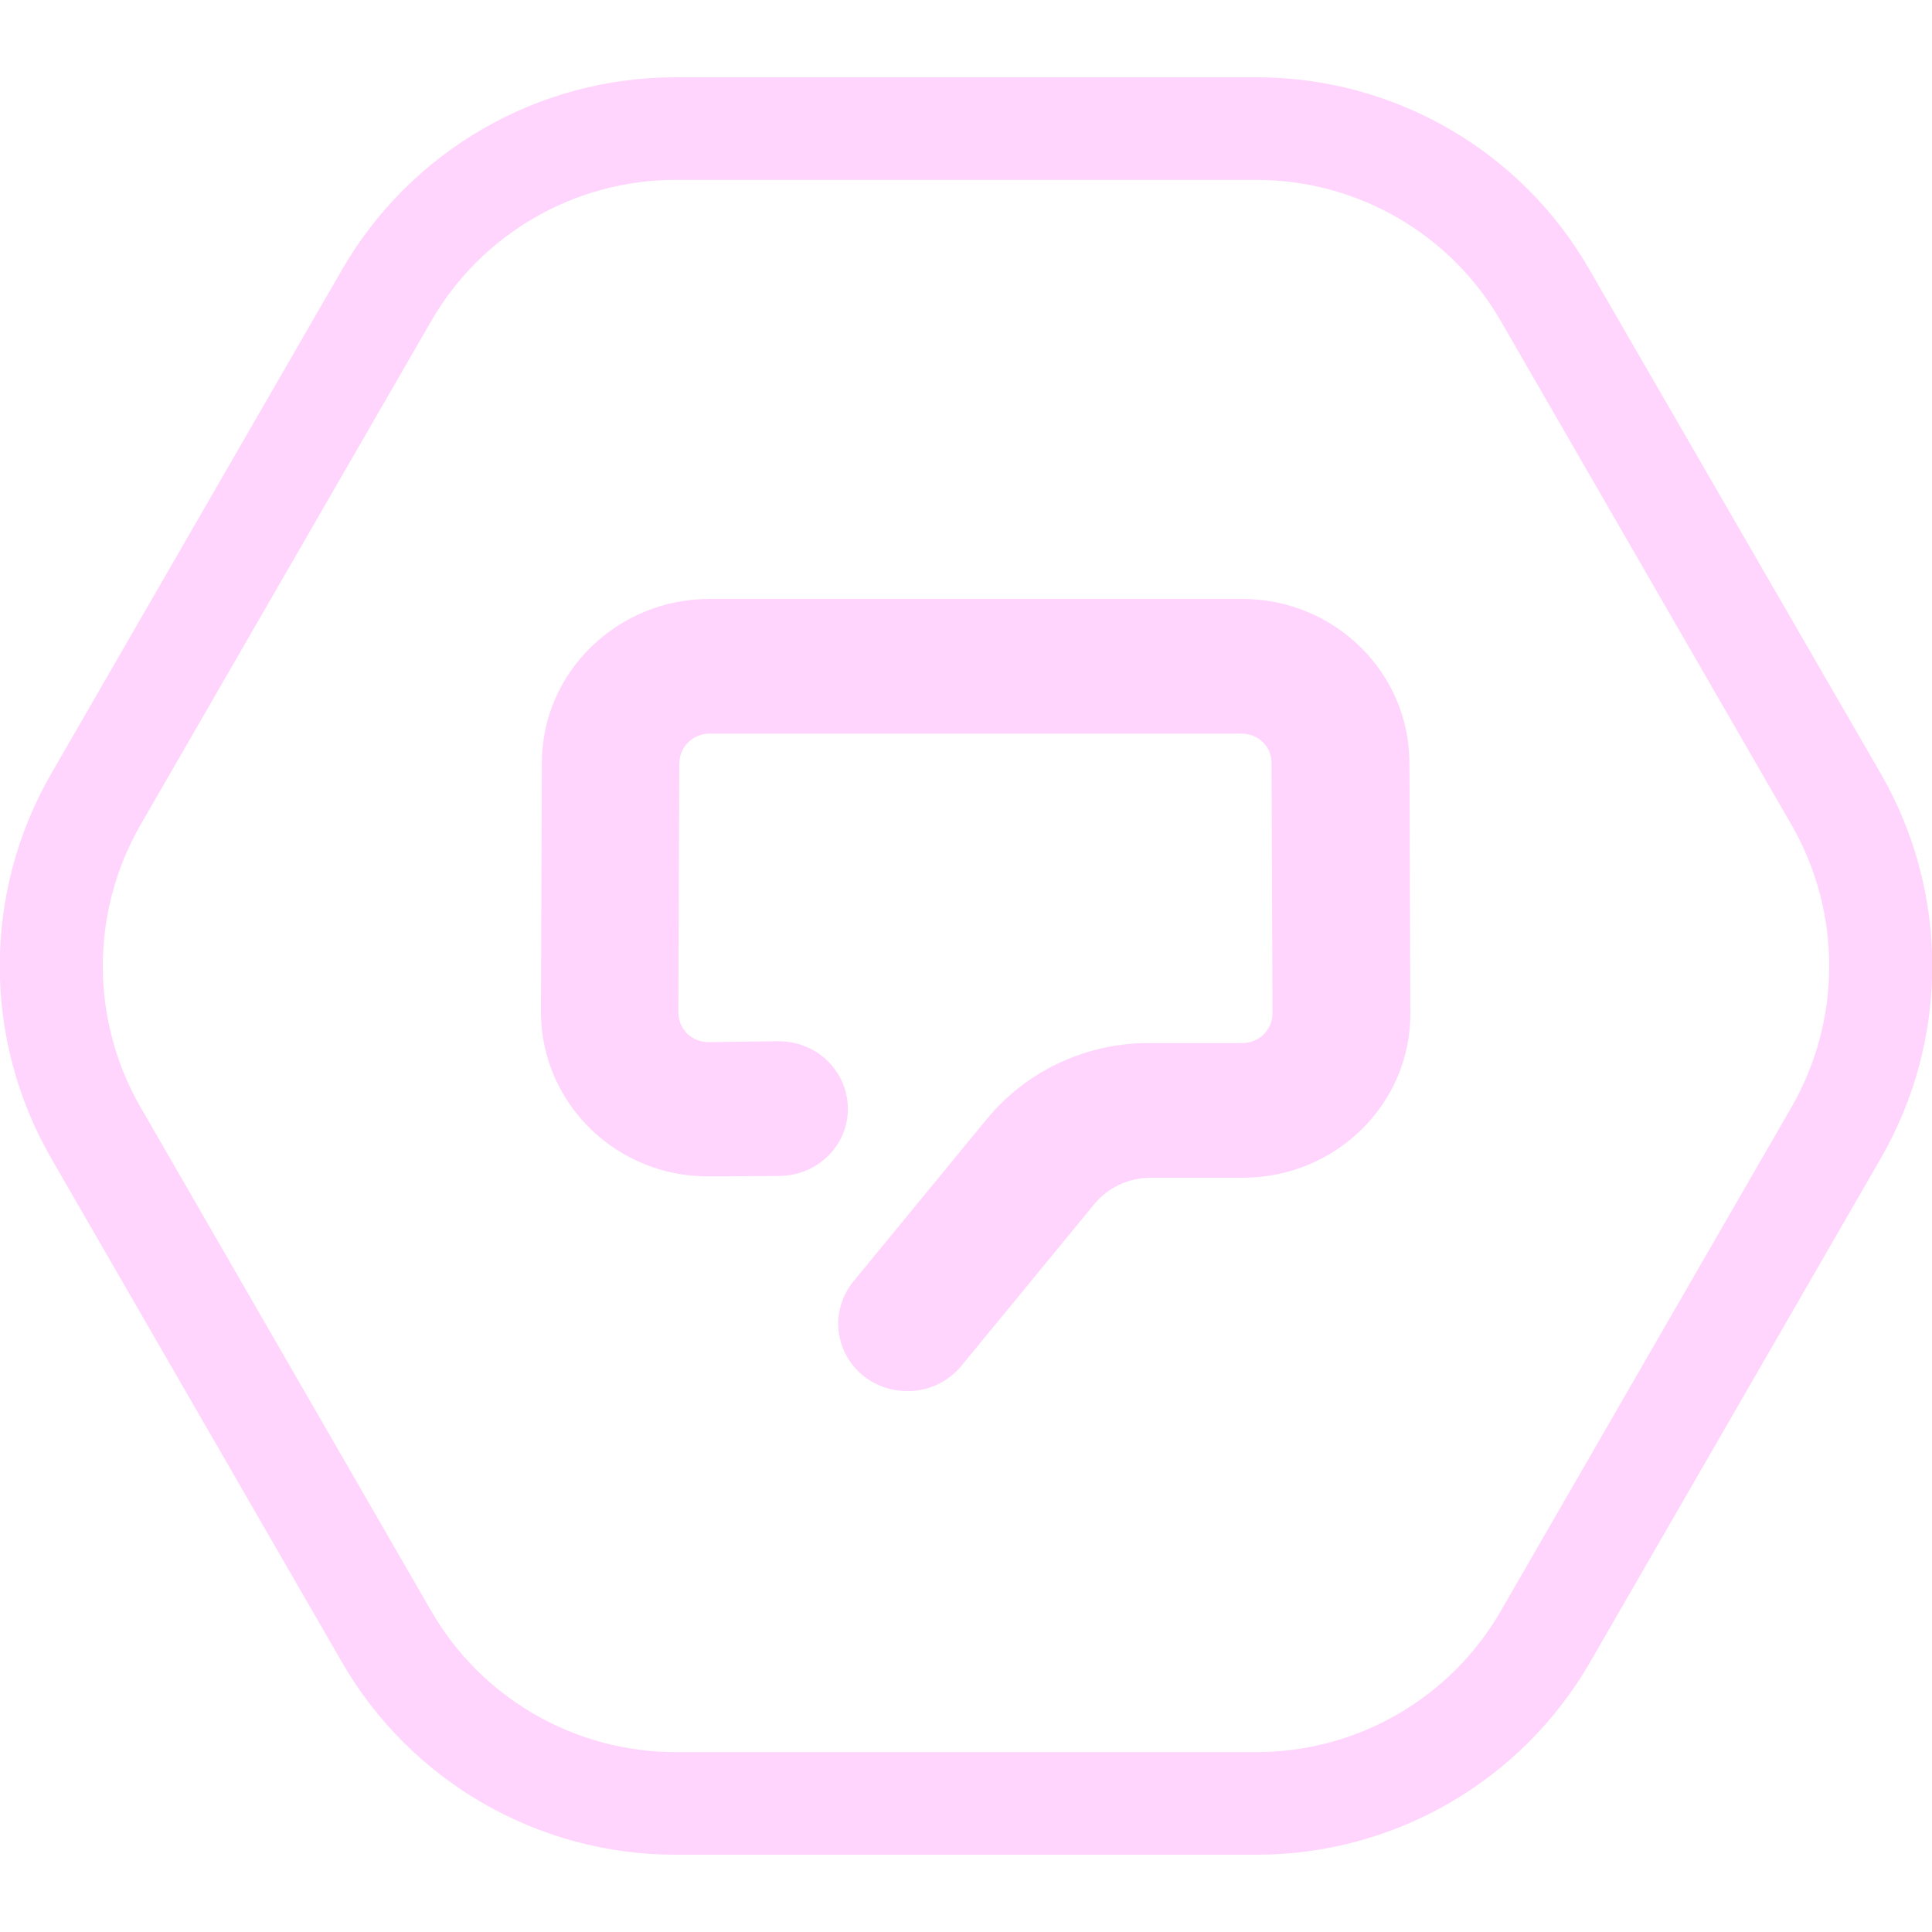
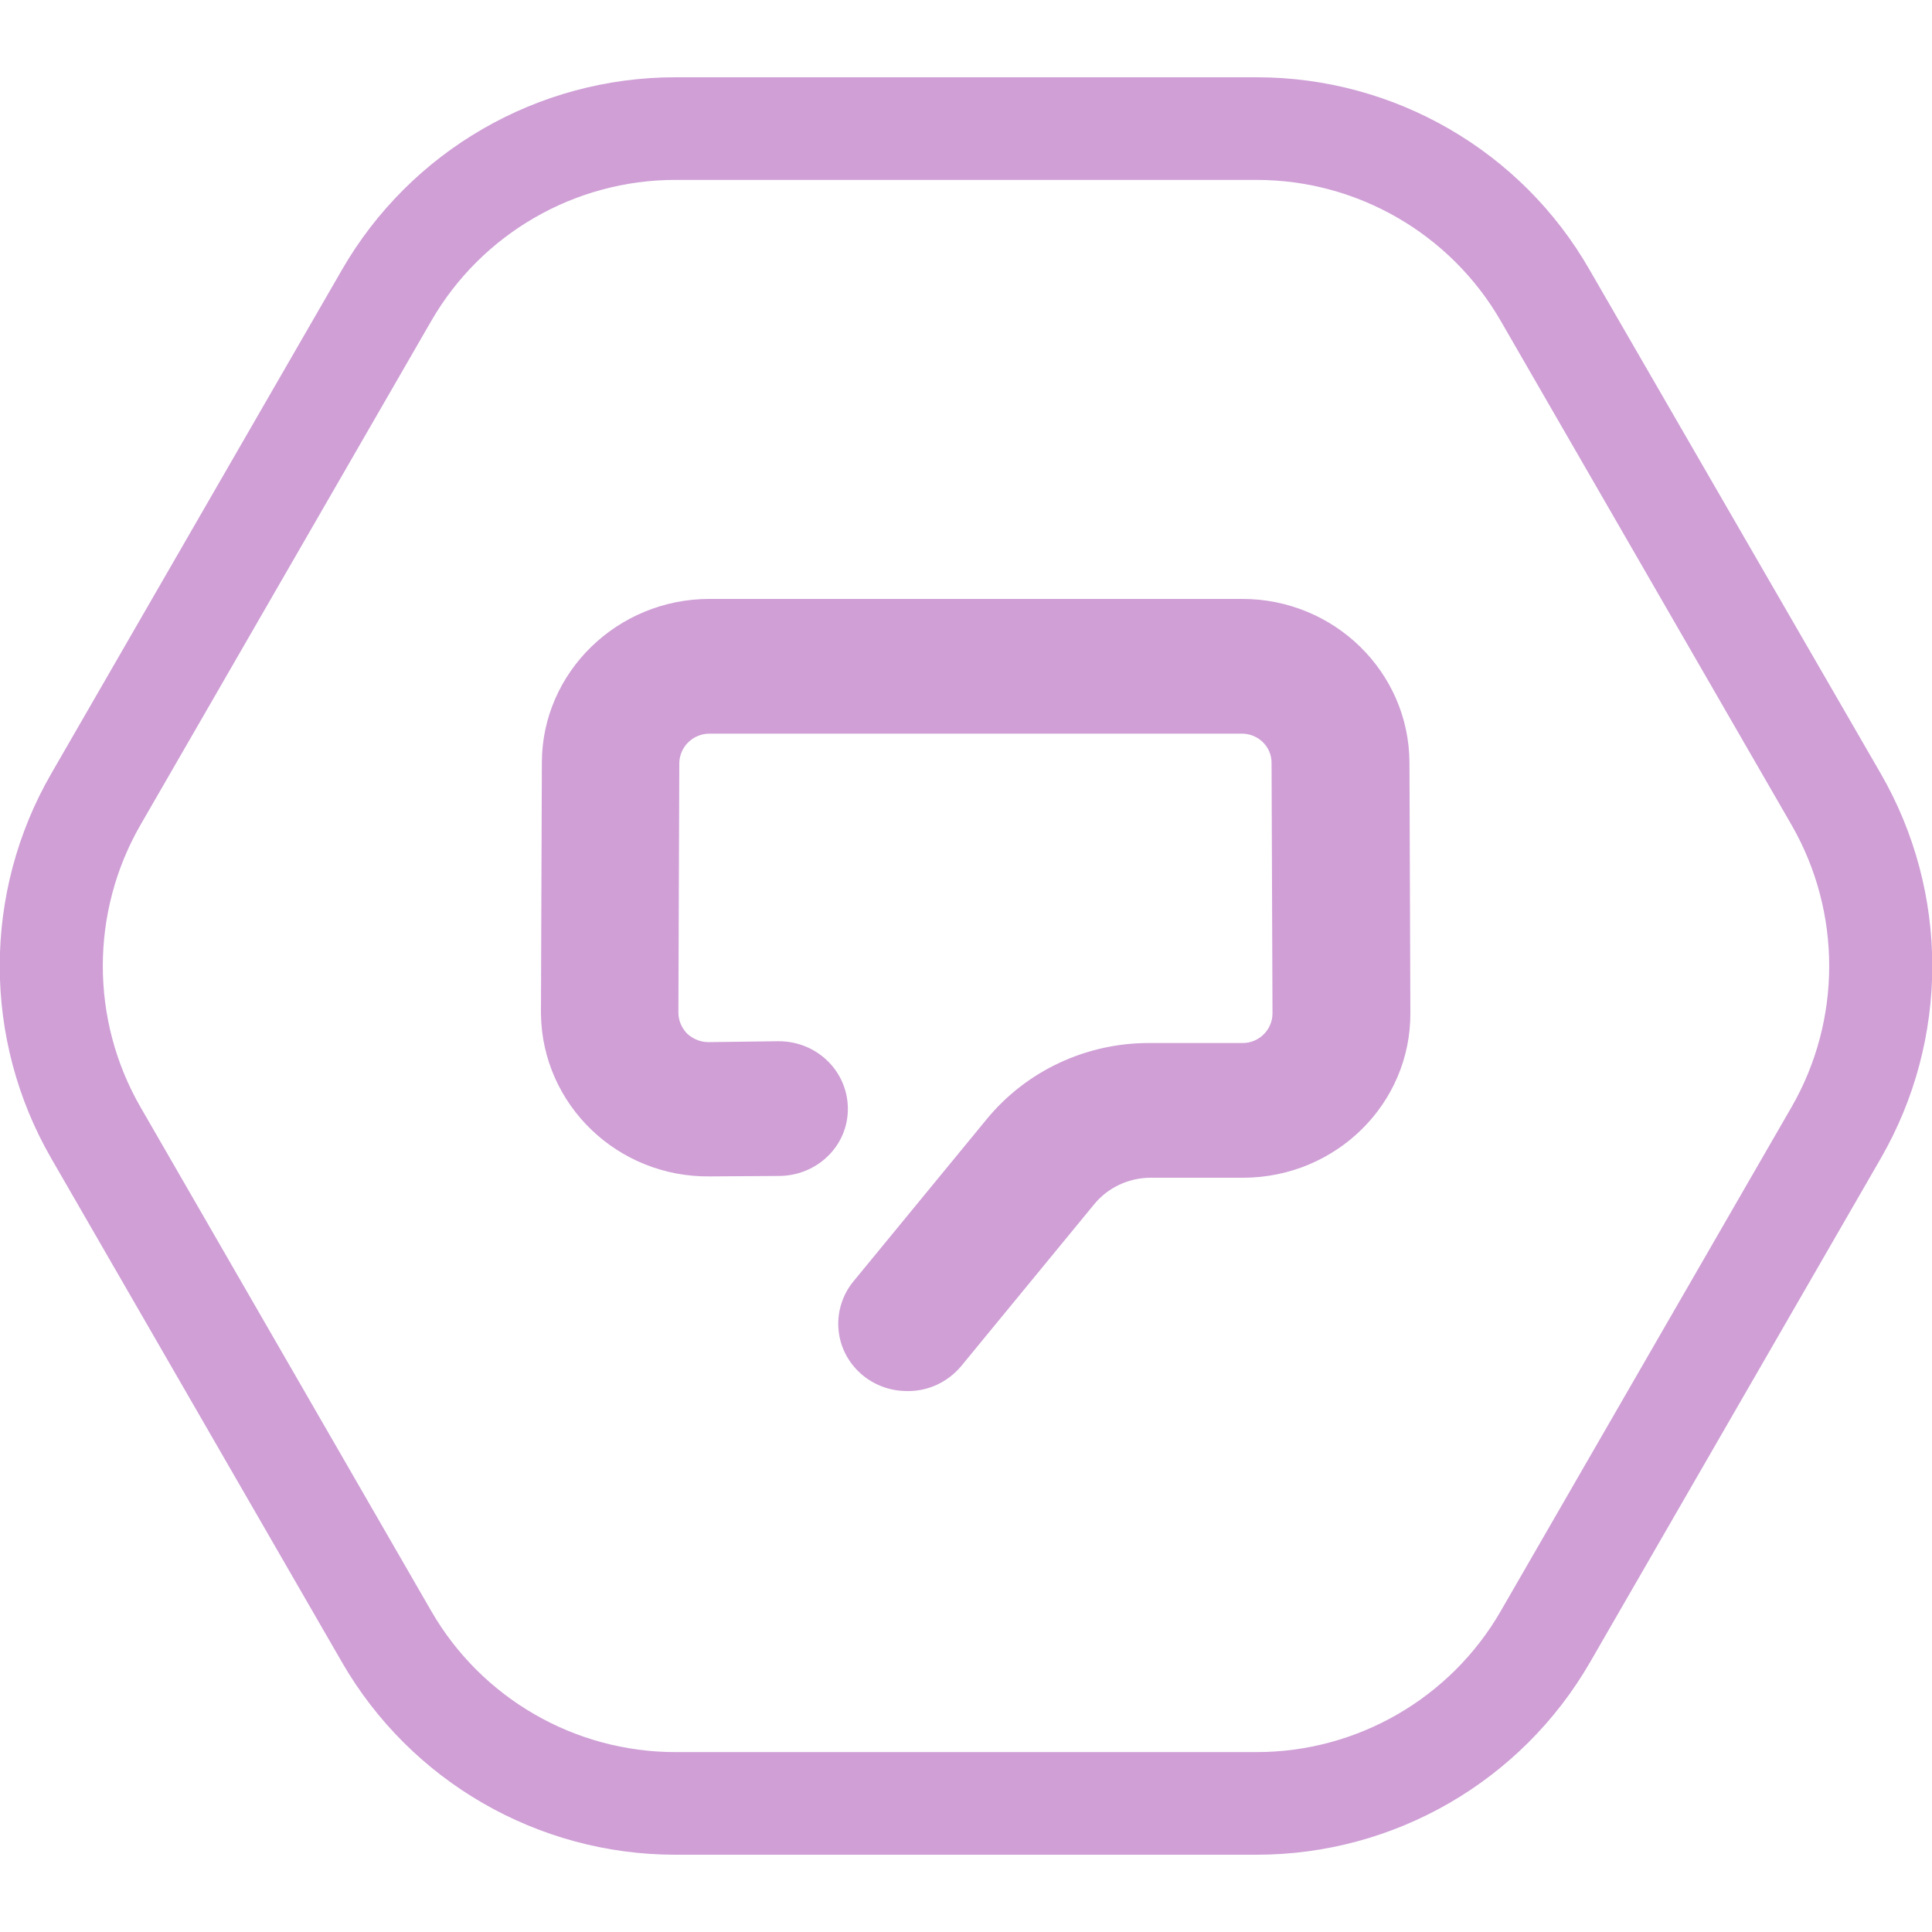
<svg xmlns="http://www.w3.org/2000/svg" width="100" height="100" viewBox="0 0 100 100" fill="none">
  <g clip-path="url(#clip0)">
-     <path d="M65.048 9.312C70.25 9.312 75.08 12.101 77.681 16.616L92.729 42.696C95.329 47.211 95.329 52.789 92.729 57.304L77.681 83.385C75.08 87.9 70.25 90.688 65.048 90.688H34.953C29.751 90.688 24.921 87.9 22.32 83.385L7.272 57.304C4.671 52.789 4.671 47.211 7.272 42.696L22.32 16.616C24.921 12.101 29.751 9.312 34.953 9.312H65.048ZM65.048 4H34.953C27.84 4 21.258 7.798 17.702 13.96L2.654 40.04C-0.902 46.202 -0.902 53.798 2.654 59.96L17.702 86.04C21.258 92.202 27.84 96 34.953 96H65.048C72.161 96 78.742 92.202 82.299 86.04L97.347 59.96C100.903 53.798 100.903 46.202 97.347 40.04L82.272 13.96C78.742 7.798 72.161 4 65.048 4Z" fill="#ffd5fd" />
+     <path d="M65.048 9.312C70.25 9.312 75.08 12.101 77.681 16.616L92.729 42.696C95.329 47.211 95.329 52.789 92.729 57.304L77.681 83.385C75.08 87.9 70.25 90.688 65.048 90.688H34.953C29.751 90.688 24.921 87.9 22.32 83.385L7.272 57.304C4.671 52.789 4.671 47.211 7.272 42.696L22.32 16.616C24.921 12.101 29.751 9.312 34.953 9.312H65.048ZM65.048 4H34.953C27.84 4 21.258 7.798 17.702 13.96L2.654 40.04C-0.902 46.202 -0.902 53.798 2.654 59.96L17.702 86.04C21.258 92.202 27.84 96 34.953 96H65.048C72.161 96 78.742 92.202 82.299 86.04L97.347 59.96C100.903 53.798 100.903 46.202 97.347 40.04L82.272 13.96C78.742 7.798 72.161 4 65.048 4Z" fill="#cf9fd6" />
    <g clip-path="url(#clip1)">
-       <path d="M46.944 72C44.976 72 43.387 70.443 43.387 68.514C43.387 67.723 43.672 66.933 44.17 66.329L51.045 57.961C53.108 55.428 56.238 53.964 59.533 53.987H64.322C65.176 53.987 65.864 53.29 65.864 52.453L65.816 39.484C65.816 38.647 65.129 37.973 64.275 37.973H36.725C35.871 37.973 35.184 38.647 35.16 39.484L35.113 52.407C35.113 52.825 35.279 53.197 35.563 53.499C35.871 53.778 36.251 53.941 36.678 53.941L40.258 53.894H40.305C42.273 53.894 43.861 55.428 43.885 57.357C43.909 59.286 42.32 60.843 40.352 60.867L36.772 60.89C31.983 60.96 28.071 57.194 28 52.499C28 52.453 28 52.407 28 52.36L28.047 39.437C28.071 34.788 31.959 31 36.725 31H64.299C69.064 31 72.929 34.788 72.953 39.46L73 52.43C73.024 57.125 69.159 60.937 64.37 60.96H64.346H59.557C58.419 60.96 57.328 61.471 56.617 62.354L49.741 70.722C49.054 71.535 48.034 72.023 46.944 72Z" fill="#ffd5fd" />
+       <path d="M46.944 72C44.976 72 43.387 70.443 43.387 68.514C43.387 67.723 43.672 66.933 44.17 66.329L51.045 57.961C53.108 55.428 56.238 53.964 59.533 53.987H64.322C65.176 53.987 65.864 53.29 65.864 52.453L65.816 39.484C65.816 38.647 65.129 37.973 64.275 37.973H36.725C35.871 37.973 35.184 38.647 35.16 39.484L35.113 52.407C35.113 52.825 35.279 53.197 35.563 53.499C35.871 53.778 36.251 53.941 36.678 53.941L40.258 53.894H40.305C42.273 53.894 43.861 55.428 43.885 57.357C43.909 59.286 42.32 60.843 40.352 60.867L36.772 60.89C31.983 60.96 28.071 57.194 28 52.499C28 52.453 28 52.407 28 52.36L28.047 39.437C28.071 34.788 31.959 31 36.725 31H64.299C69.064 31 72.929 34.788 72.953 39.46L73 52.43C73.024 57.125 69.159 60.937 64.37 60.96H64.346H59.557C58.419 60.96 57.328 61.471 56.617 62.354L49.741 70.722C49.054 71.535 48.034 72.023 46.944 72Z" fill="#cf9fd6" />
    </g>
  </g>
  <defs>
    <clipPath id="clip0">
-       <rect width="100" height="92" fill="#ffd5fd" transform="translate(0 4)" />
+       <rect width="100" height="92" fill="#cf9fd6" transform="translate(0 4)" />
    </clipPath>
    <clipPath id="clip1">
-       <rect width="45" height="41" fill="#ffd5fd" transform="translate(28 31)" />
+       <rect width="45" height="41" fill="#cf9fd6" transform="translate(28 31)" />
    </clipPath>
  </defs>
</svg>
